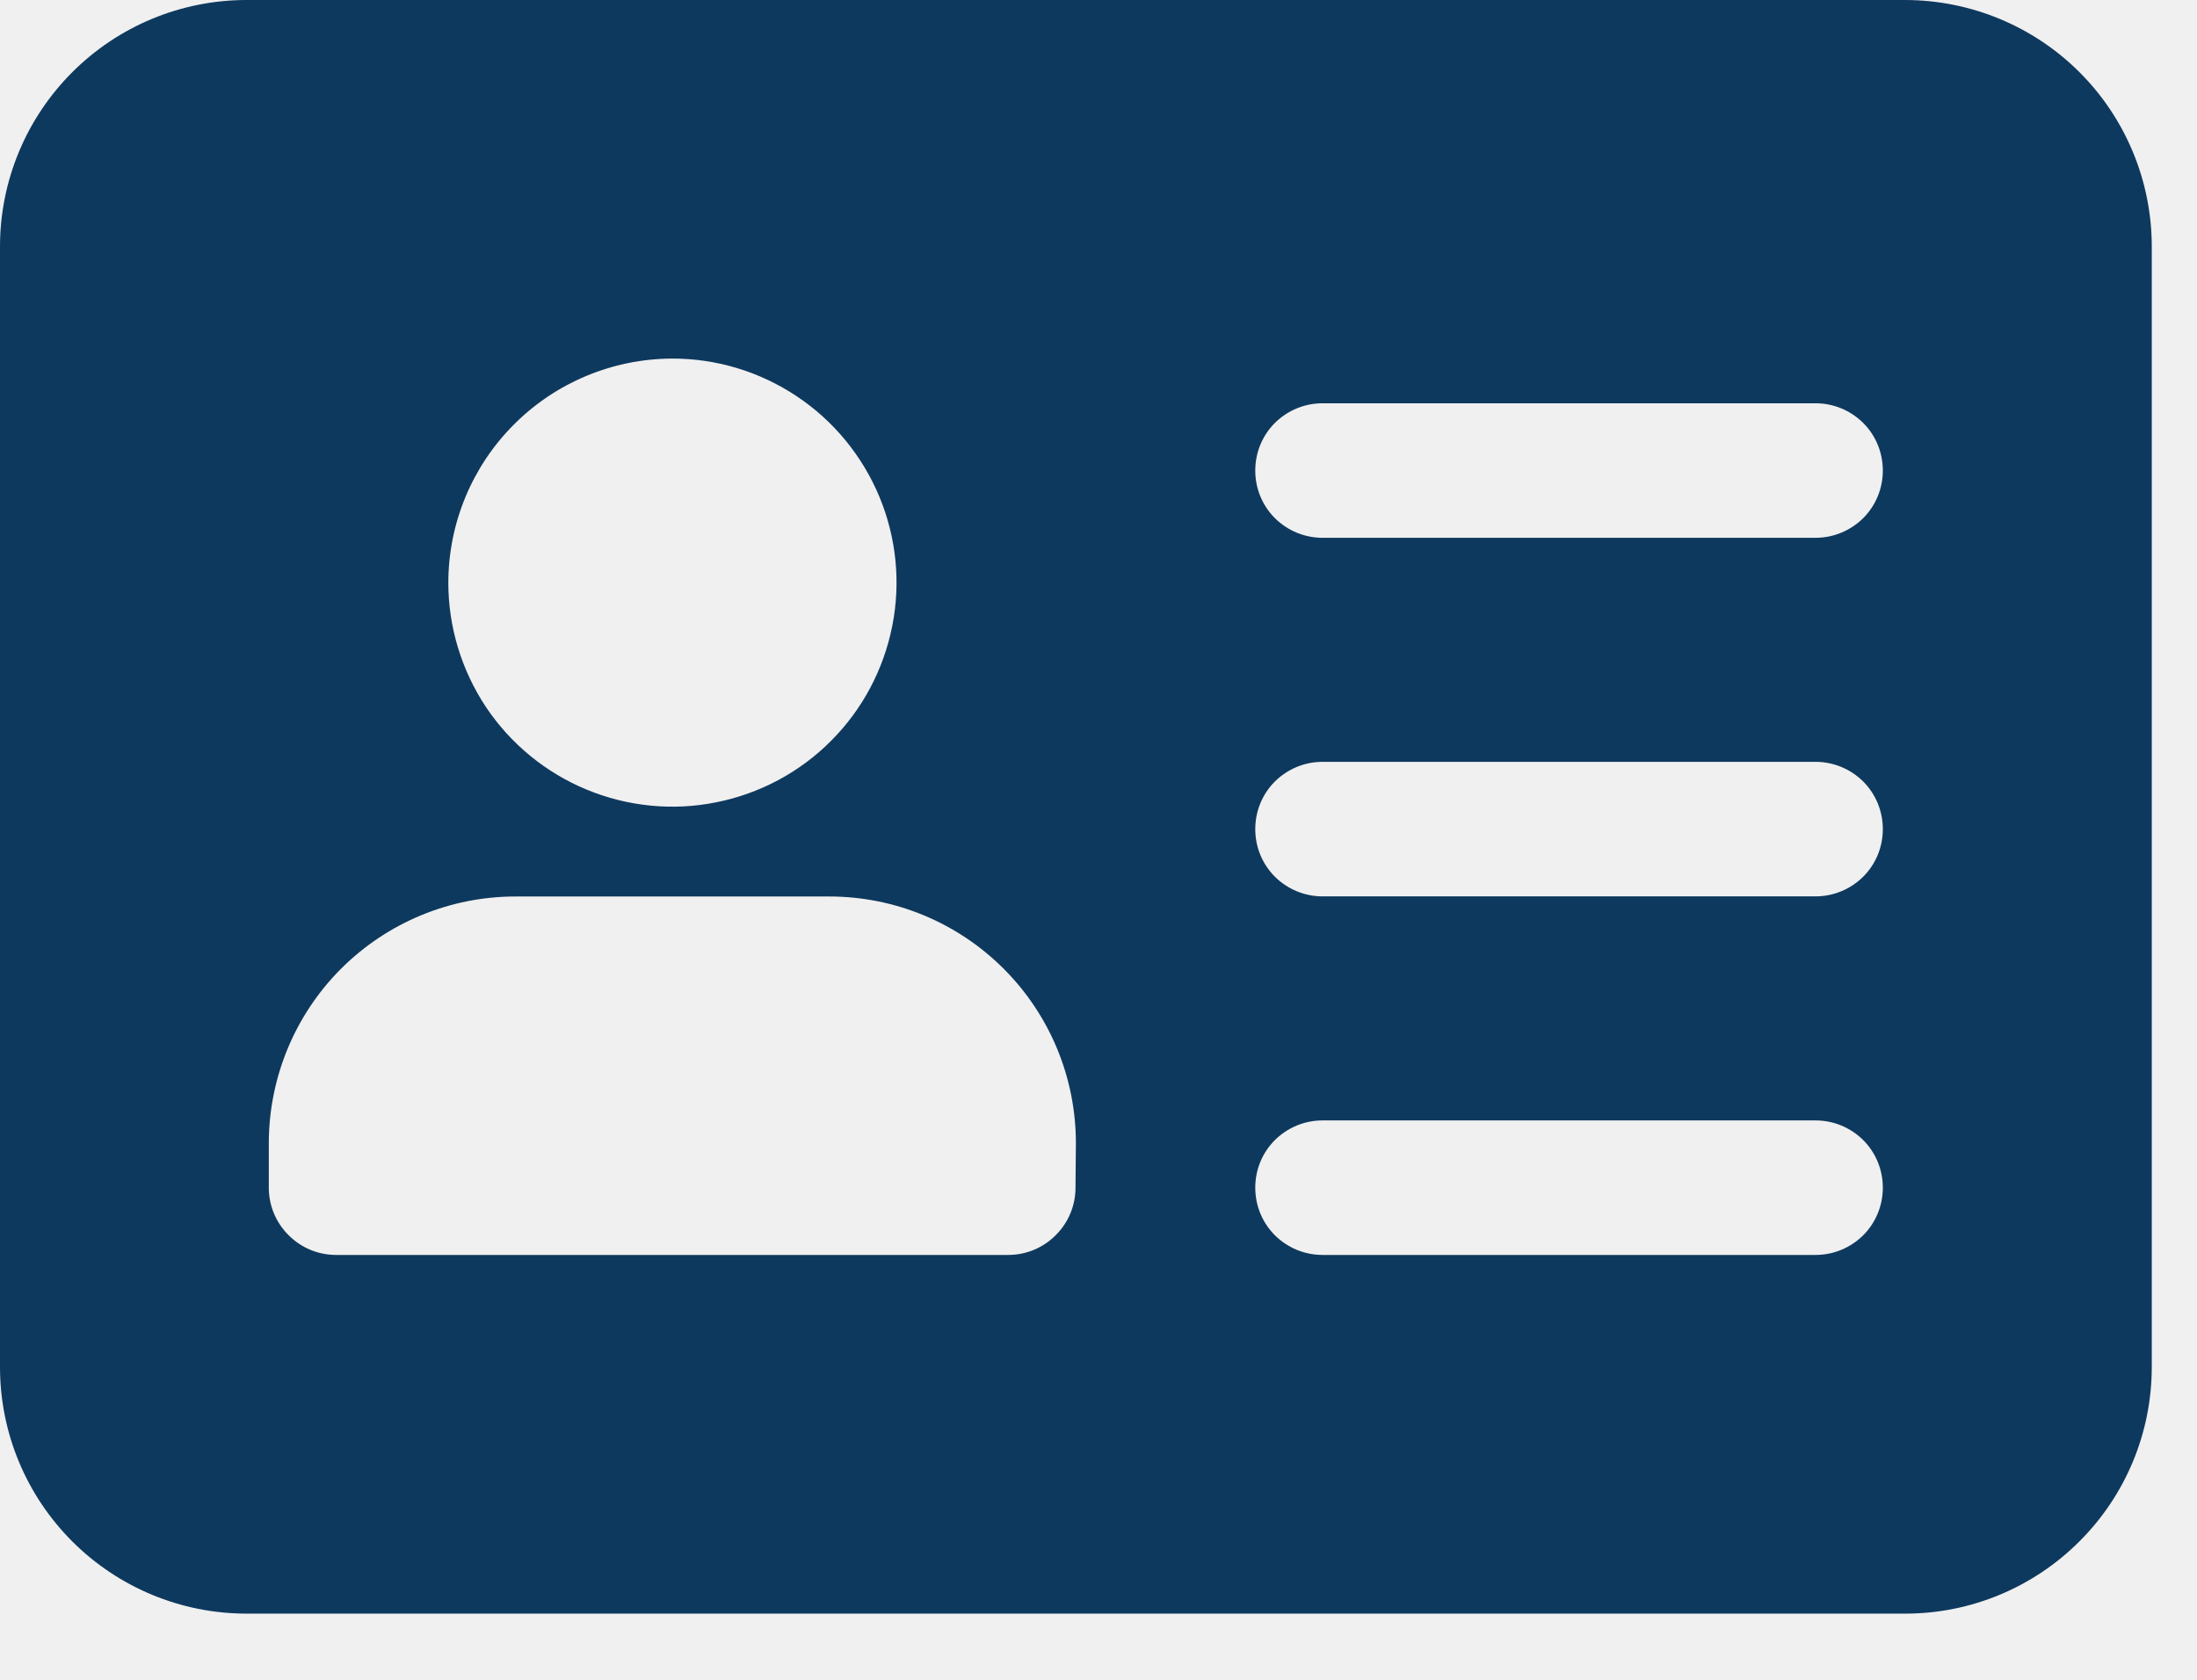
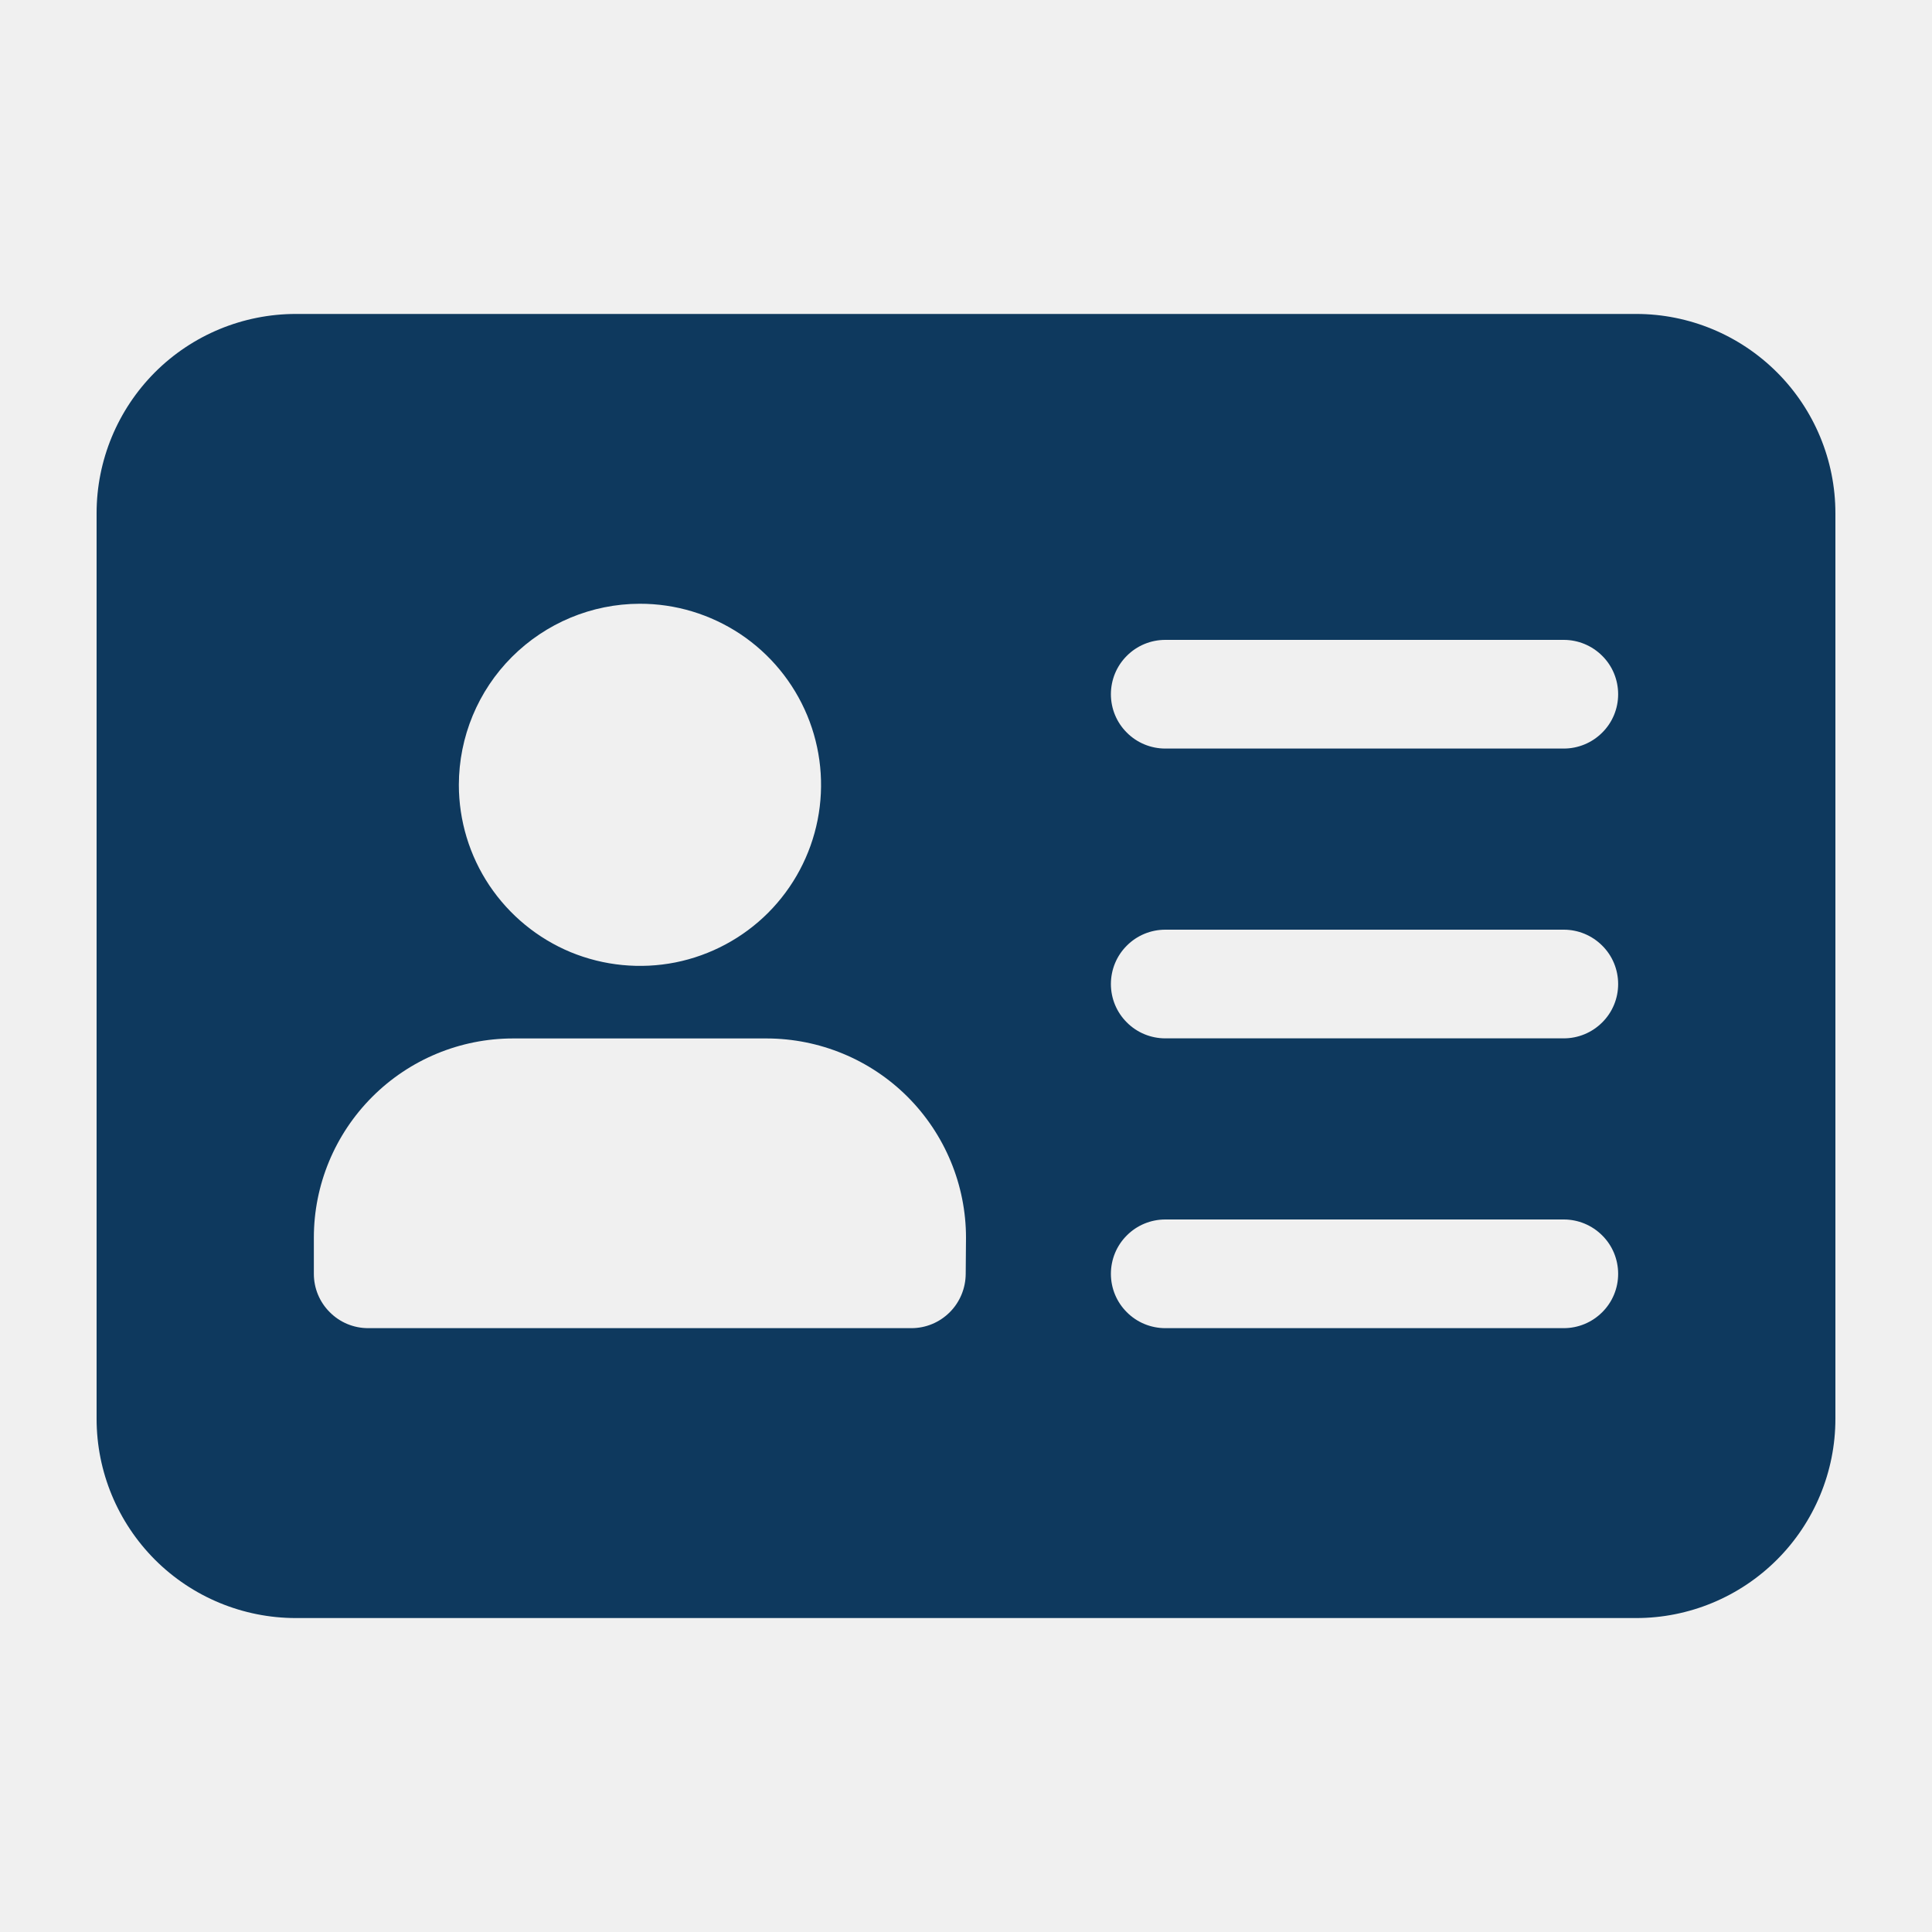
- <svg xmlns="http://www.w3.org/2000/svg" width="17" height="13" viewBox="0 0 17 13" fill="none">
-   <g clip-path="url(#clip0_450_694)">
-     <path d="M14.743 0H1.908C1.402 0 0.917 0.201 0.559 0.559C0.201 0.917 0 1.402 0 1.908L0 10.58C0 11.086 0.201 11.571 0.559 11.929C0.917 12.287 1.402 12.488 1.908 12.488H14.743C15.249 12.488 15.734 12.286 16.091 11.928C16.449 11.571 16.65 11.086 16.65 10.58V1.908C16.65 1.402 16.449 0.917 16.091 0.559C15.734 0.202 15.249 0.001 14.743 0ZM5.2 2.775C5.543 2.774 5.879 2.876 6.164 3.066C6.45 3.256 6.672 3.527 6.804 3.843C6.936 4.16 6.971 4.509 6.904 4.845C6.837 5.182 6.673 5.491 6.43 5.734C6.188 5.977 5.879 6.142 5.542 6.209C5.206 6.277 4.857 6.242 4.54 6.111C4.223 5.98 3.952 5.758 3.761 5.473C3.571 5.187 3.469 4.852 3.469 4.509C3.47 4.05 3.652 3.61 3.977 3.285C4.301 2.96 4.741 2.777 5.2 2.775ZM8.322 9.192C8.322 9.33 8.267 9.462 8.169 9.559C8.072 9.657 7.94 9.712 7.802 9.712H2.6C2.462 9.712 2.33 9.657 2.233 9.559C2.135 9.462 2.08 9.33 2.08 9.192V8.845C2.081 8.339 2.282 7.854 2.64 7.496C2.998 7.139 3.483 6.938 3.989 6.938H6.417C6.923 6.938 7.408 7.139 7.766 7.497C8.124 7.855 8.325 8.34 8.325 8.846L8.322 9.192ZM14.046 9.712H10.233C10.095 9.712 9.963 9.657 9.865 9.56C9.767 9.462 9.713 9.33 9.713 9.191C9.713 9.053 9.767 8.921 9.865 8.823C9.963 8.726 10.095 8.671 10.233 8.671H14.049C14.187 8.671 14.319 8.726 14.417 8.823C14.515 8.921 14.569 9.053 14.569 9.191C14.569 9.33 14.515 9.462 14.417 9.56C14.319 9.657 14.187 9.712 14.049 9.712H14.046ZM14.046 6.937H10.233C10.095 6.937 9.963 6.882 9.865 6.785C9.767 6.687 9.713 6.555 9.713 6.417C9.713 6.278 9.767 6.146 9.865 6.048C9.963 5.951 10.095 5.896 10.233 5.896H14.049C14.187 5.896 14.319 5.951 14.417 6.048C14.515 6.146 14.569 6.278 14.569 6.417C14.569 6.555 14.515 6.687 14.417 6.785C14.319 6.882 14.187 6.937 14.049 6.937H14.046ZM14.046 4.162H10.233C10.095 4.162 9.963 4.107 9.865 4.01C9.767 3.912 9.713 3.78 9.713 3.642C9.713 3.503 9.767 3.371 9.865 3.273C9.963 3.176 10.095 3.121 10.233 3.121H14.049C14.187 3.121 14.319 3.176 14.417 3.273C14.515 3.371 14.569 3.503 14.569 3.642C14.569 3.78 14.515 3.912 14.417 4.01C14.319 4.107 14.187 4.162 14.049 4.162H14.046Z" fill="#0E395E" />
-   </g>
-   <defs>
-     <clipPath id="clip0_450_694">
-       <rect width="16.65" height="12.488" fill="white" />
-     </clipPath>
-   </defs>
+ <svg xmlns="http://www.w3.org/2000/svg" width="20" height="20" viewBox="0 0 20 20" fill="none">
+   <path d="M16.938 3.25H3.063C2.516 3.25 1.991 3.467 1.604 3.854C1.218 4.241 1 4.765 1 5.312L1 14.688C1 15.235 1.218 15.759 1.604 16.146C1.991 16.533 2.516 16.75 3.063 16.75H16.938C17.485 16.75 18.009 16.532 18.396 16.145C18.782 15.759 19 15.234 19 14.688V5.312C19 4.766 18.782 4.241 18.396 3.855C18.009 3.468 17.485 3.25 16.938 3.25ZM6.622 6.25C6.993 6.249 7.355 6.359 7.664 6.564C7.973 6.77 8.213 7.062 8.356 7.405C8.498 7.747 8.536 8.124 8.464 8.488C8.392 8.852 8.214 9.186 7.952 9.449C7.69 9.711 7.356 9.89 6.992 9.963C6.628 10.035 6.251 9.998 5.908 9.857C5.566 9.715 5.273 9.475 5.066 9.166C4.86 8.858 4.75 8.495 4.75 8.124C4.751 7.628 4.948 7.152 5.299 6.801C5.65 6.45 6.125 6.251 6.622 6.25ZM9.997 13.187C9.996 13.336 9.937 13.479 9.832 13.584C9.726 13.69 9.584 13.749 9.435 13.749H3.811C3.662 13.749 3.519 13.69 3.414 13.584C3.308 13.479 3.249 13.336 3.249 13.187V12.812C3.249 12.265 3.467 11.741 3.854 11.354C4.241 10.967 4.765 10.75 5.312 10.75H7.937C8.484 10.751 9.009 10.968 9.396 11.355C9.782 11.742 10 12.266 10 12.813L9.997 13.187ZM16.185 13.749H12.063C11.914 13.749 11.77 13.69 11.665 13.584C11.559 13.479 11.5 13.336 11.5 13.187C11.5 13.037 11.559 12.894 11.665 12.789C11.77 12.683 11.914 12.624 12.063 12.624H16.188C16.337 12.624 16.48 12.683 16.586 12.789C16.692 12.894 16.751 13.037 16.751 13.187C16.751 13.336 16.692 13.479 16.586 13.584C16.48 13.69 16.337 13.749 16.188 13.749H16.185ZM16.185 10.749H12.063C11.914 10.749 11.77 10.69 11.665 10.584C11.559 10.479 11.5 10.336 11.5 10.187C11.5 10.037 11.559 9.894 11.665 9.789C11.77 9.683 11.914 9.624 12.063 9.624H16.188C16.337 9.624 16.48 9.683 16.586 9.789C16.692 9.894 16.751 10.037 16.751 10.187C16.751 10.336 16.692 10.479 16.586 10.584C16.48 10.69 16.337 10.749 16.188 10.749H16.185ZM16.185 7.749H12.063C11.914 7.749 11.77 7.69 11.665 7.584C11.559 7.479 11.5 7.336 11.5 7.187C11.5 7.037 11.559 6.894 11.665 6.789C11.77 6.683 11.914 6.624 12.063 6.624H16.188C16.337 6.624 16.48 6.683 16.586 6.789C16.692 6.894 16.751 7.037 16.751 7.187C16.751 7.336 16.692 7.479 16.586 7.584C16.48 7.69 16.337 7.749 16.188 7.749H16.185Z" fill="#0E395E" />
</svg>
